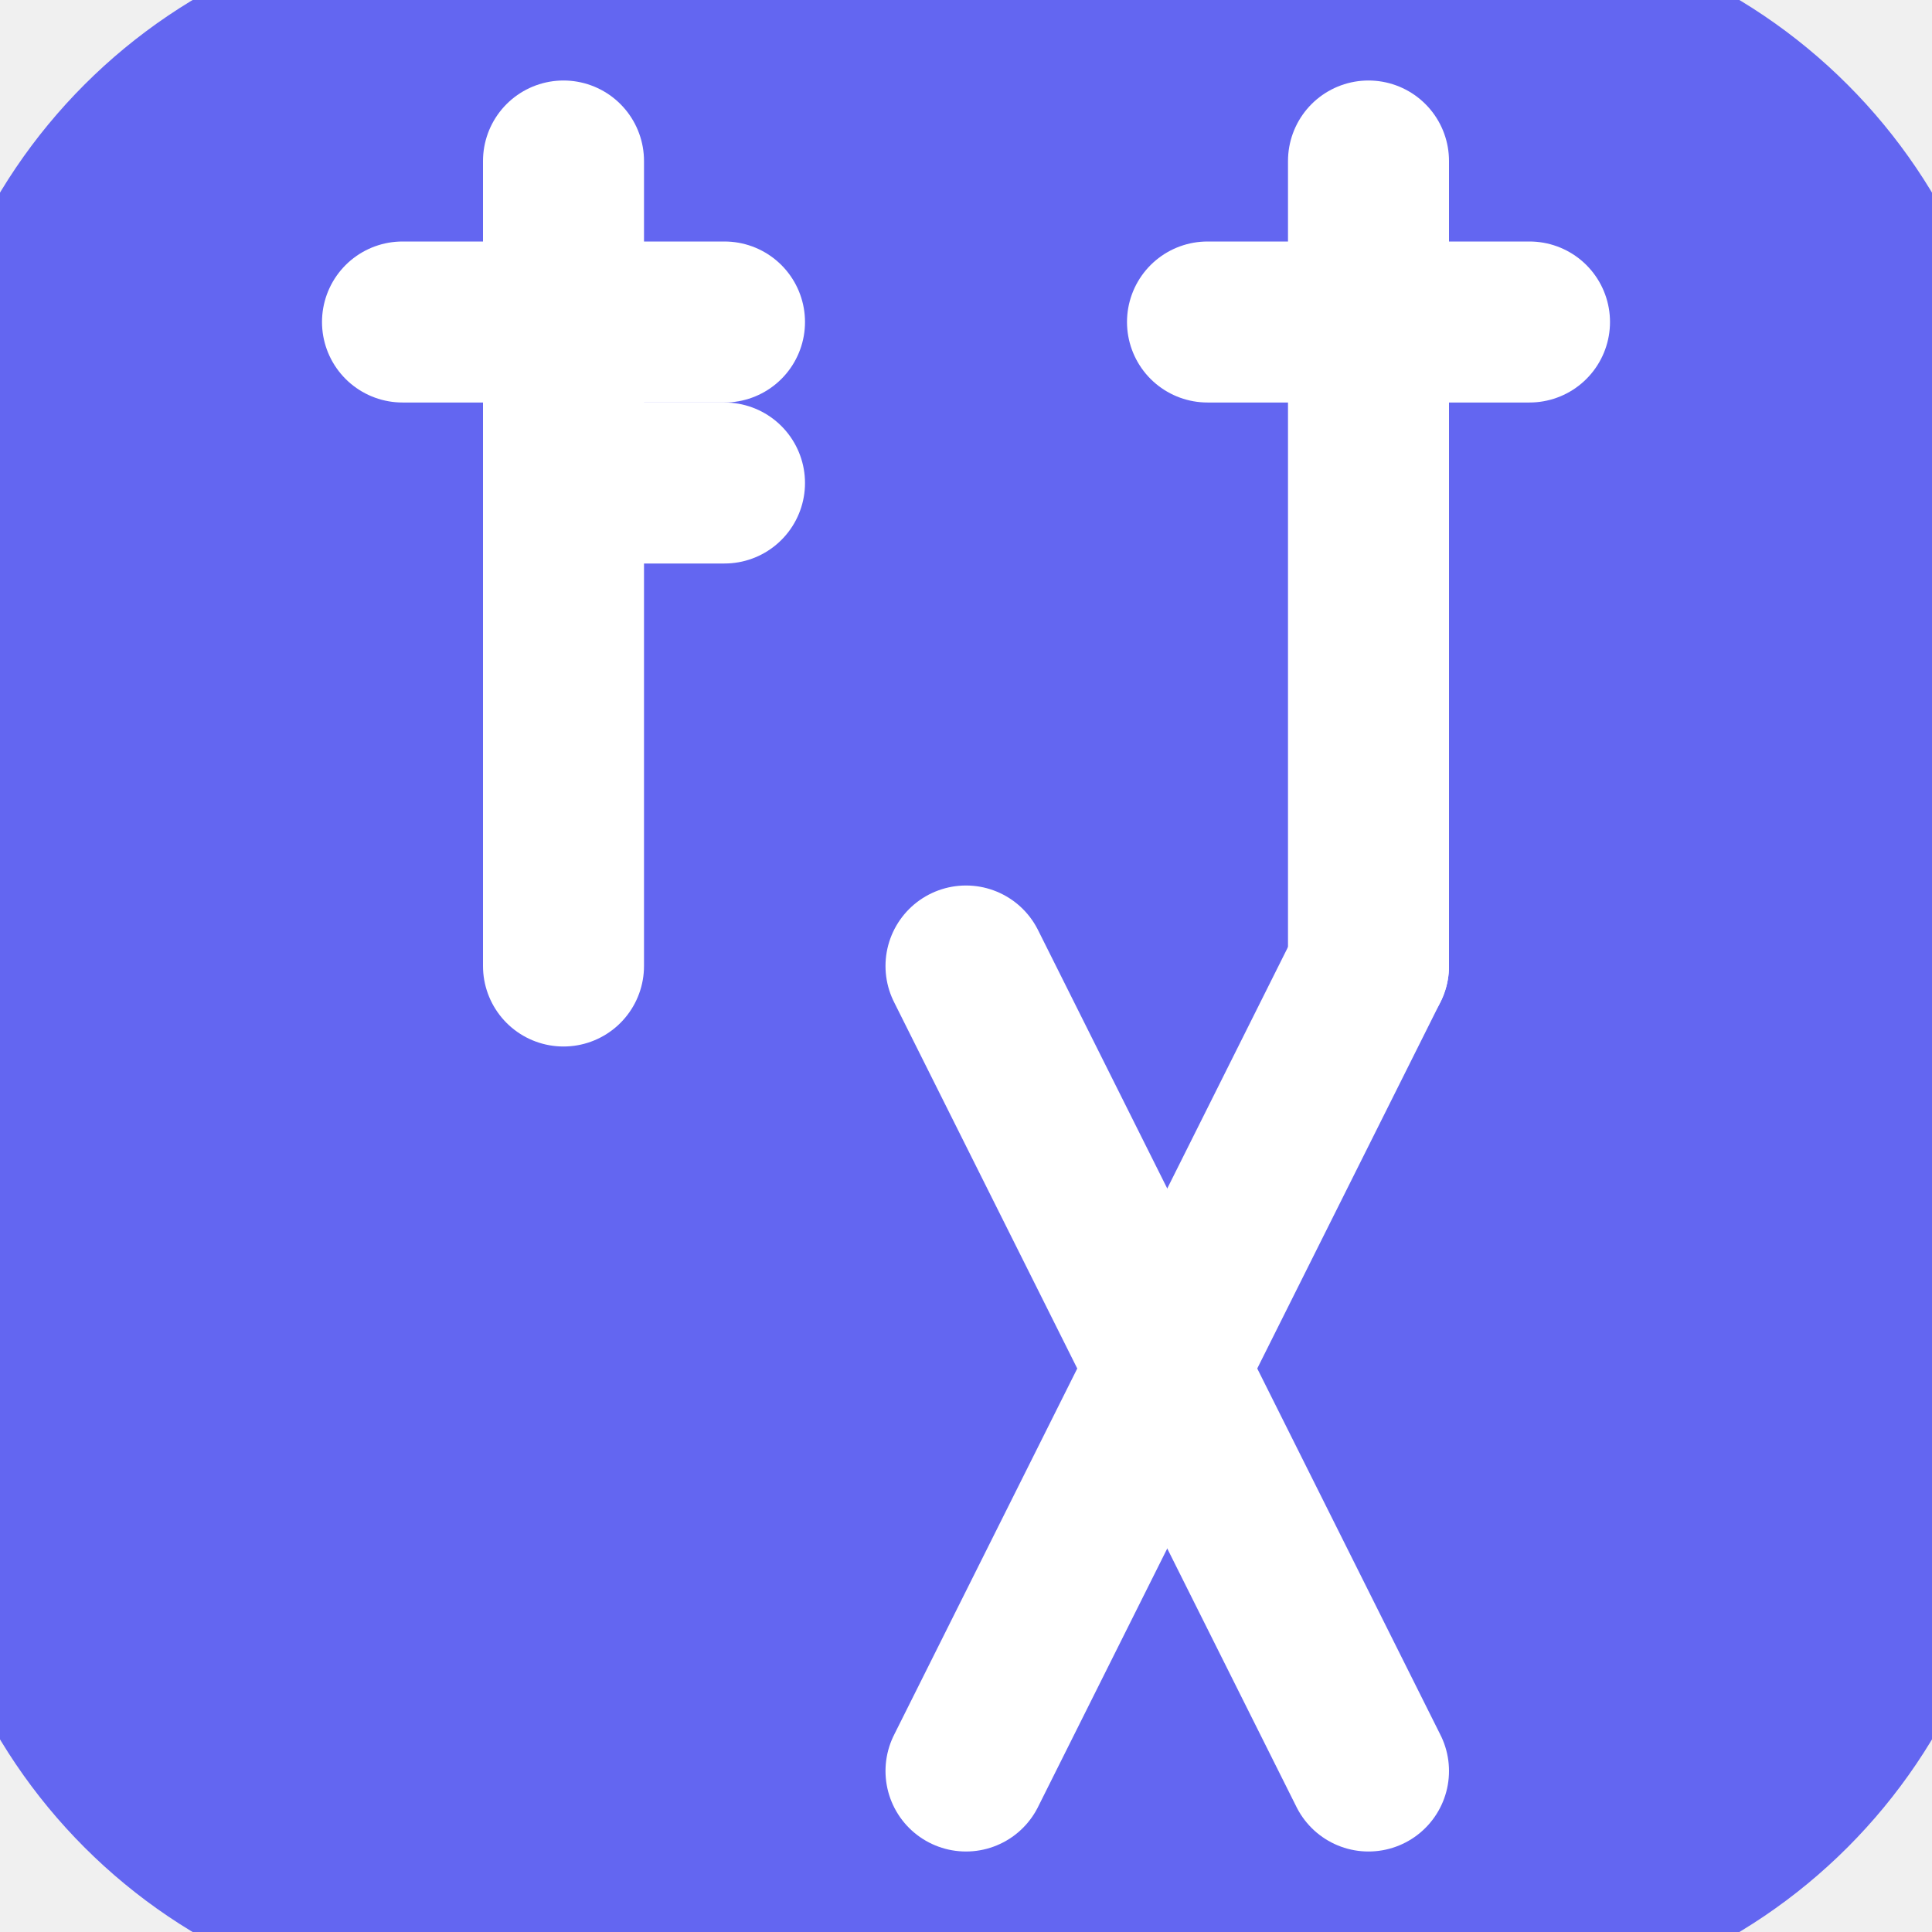
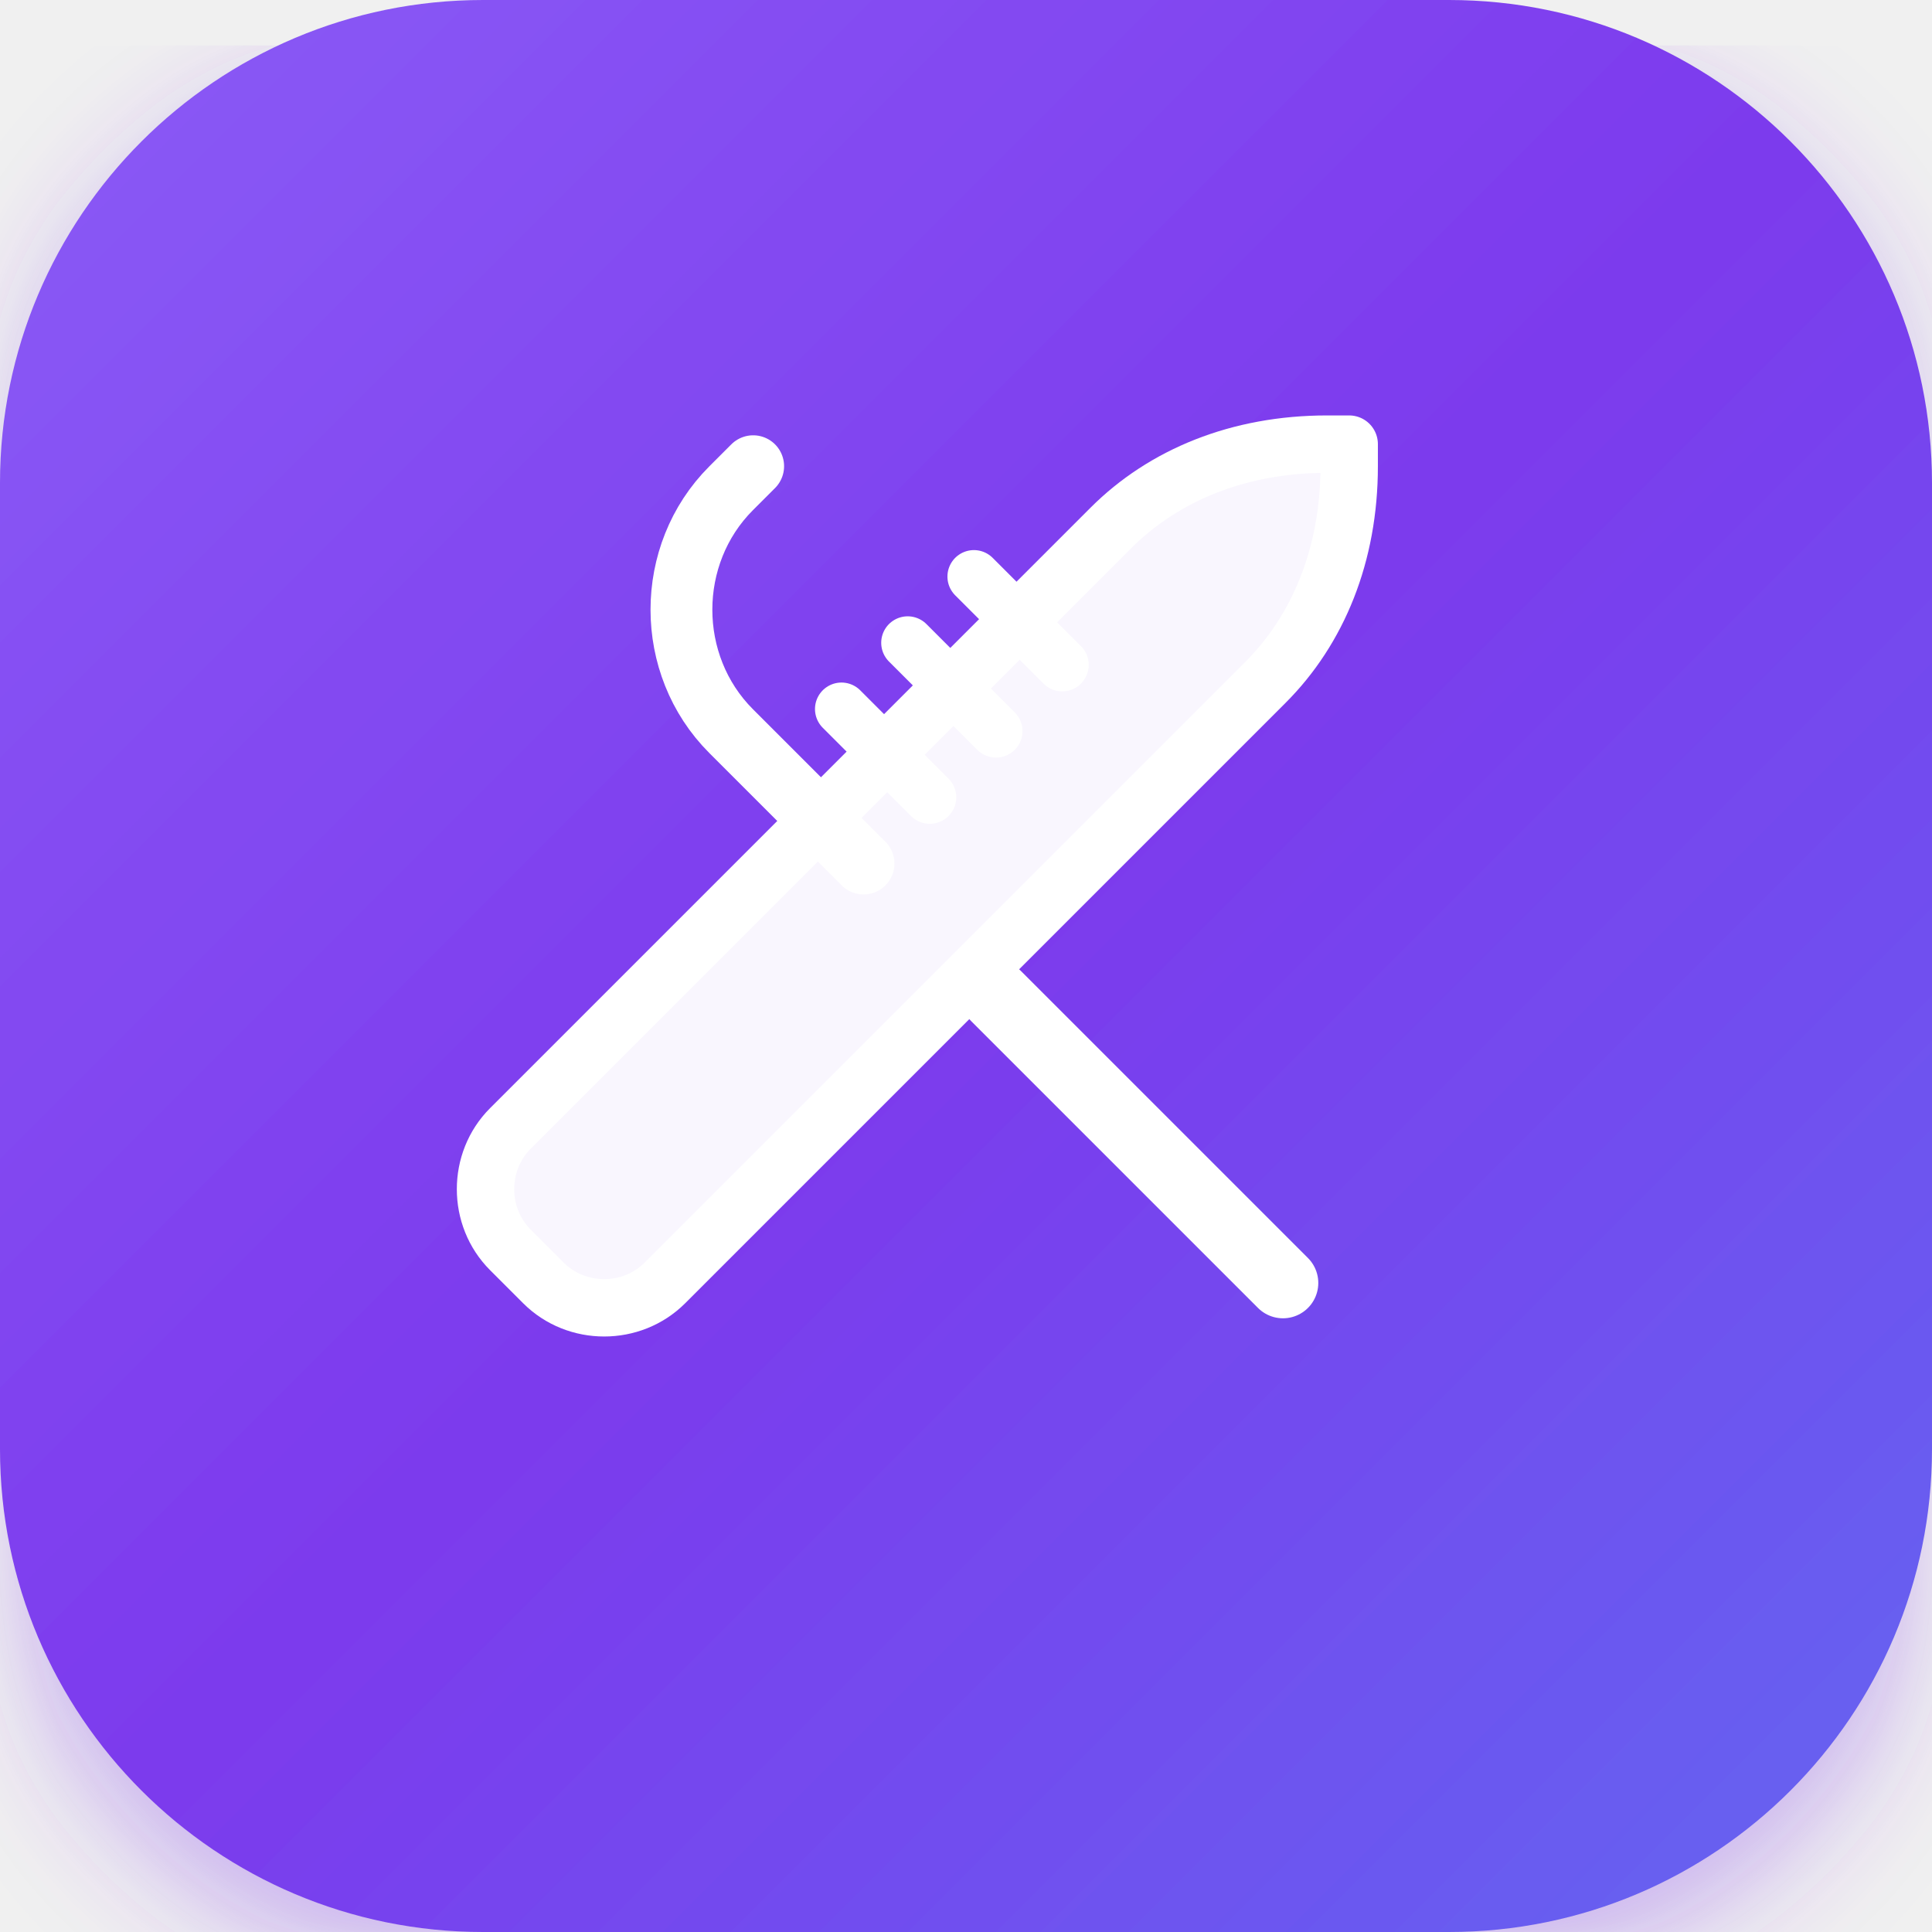
- <svg xmlns="http://www.w3.org/2000/svg" viewBox="0 0 24 24" fill="none" stroke="#6366f1" stroke-width="2" stroke-linecap="round" stroke-linejoin="round">
-   <rect width="24" height="24" rx="6" fill="#6366f1" />
-   <path d="M7 2v10" stroke="#ffffff" />
-   <path d="M5 4h4" stroke="#ffffff" />
-   <path d="M7 6h2" stroke="#ffffff" />
-   <path d="M17 2v10" stroke="#ffffff" />
-   <path d="M15 4h4" stroke="#ffffff" />
-   <path d="M12 12l5 10" stroke="#ffffff" />
-   <path d="M12 22l5-10" stroke="#ffffff" />
+ <svg xmlns="http://www.w3.org/2000/svg" viewBox="0 0 512 512" fill="none">
+   <defs>
+     <linearGradient id="mealmateGrad" x1="0%" y1="0%" x2="100%" y2="100%">
+       <stop offset="0%" stop-color="#8b5cf6" />
+       <stop offset="50%" stop-color="#7c3aed" />
+       <stop offset="100%" stop-color="#6366f1" />
+     </linearGradient>
+     <filter id="shadow" x="-10%" y="-10%" width="120%" height="120%">
+       <feDropShadow dx="0" dy="12" stdDeviation="16" flood-color="#7c3aed" flood-opacity="0.35" />
+     </filter>
+   </defs>
+   <rect width="512" height="512" rx="128" fill="url(#mealmateGrad)" filter="url(#shadow)" />
+   <g transform="translate(106, 106) scale(0.585)" stroke="#ffffff" stroke-width="26" stroke-linecap="round" stroke-linejoin="round" fill="none">
+     <path d="M120 400 L392 128 C416 104 430 70 430 30 L430 20 L420 20 C380 20 346 34 322 58 L50 330 C35 345 35 370 50 385 L65 400 C80 415 105 415 120 400 Z" fill="#ffffff" fill-opacity="0.95" stroke="#ffffff" />
+     <path d="M400 400 L270 270" stroke="#ffffff" stroke-width="32" />
+     <path d="M210 210 L150 150 C120 120 120 70 150 40 L160 30" stroke="#ffffff" stroke-width="28" />
+     <path d="M240 180 L200 140" stroke="#ffffff" stroke-width="24" />
+     <path d="M270 150 L230 110" stroke="#ffffff" stroke-width="24" />
+     <path d="M300 120 L260 80" stroke="#ffffff" stroke-width="24" />
+   </g>
</svg>
